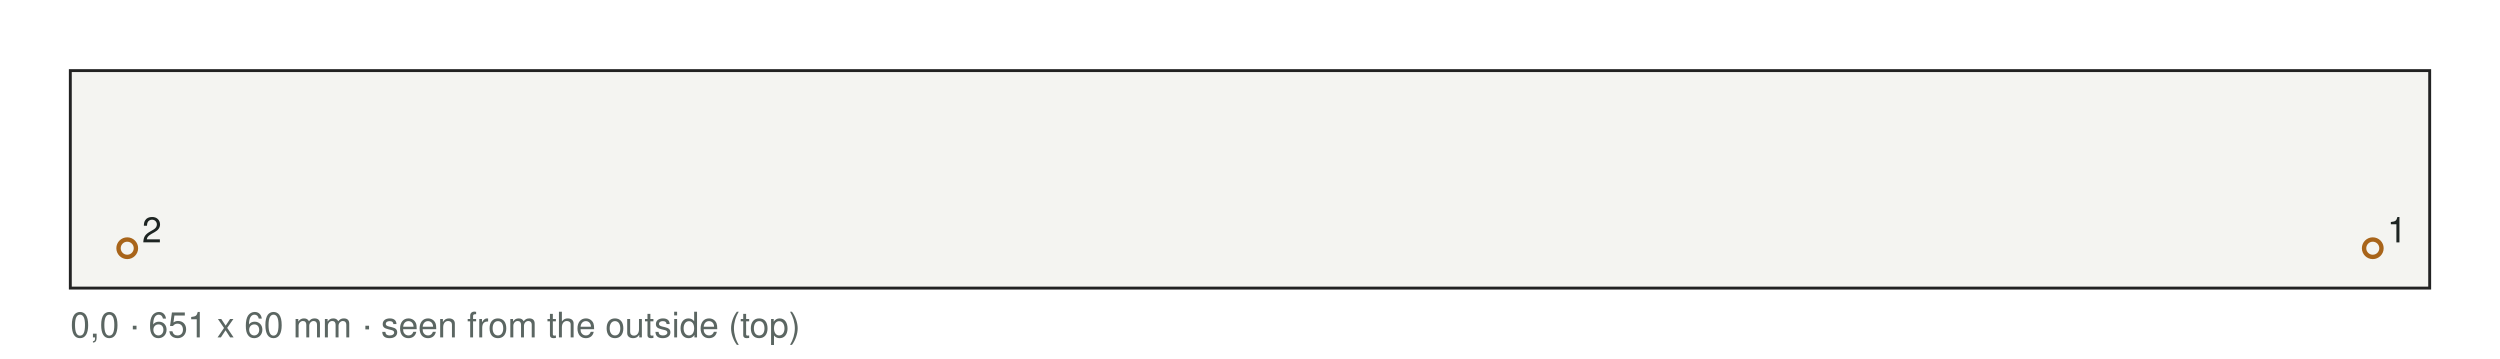
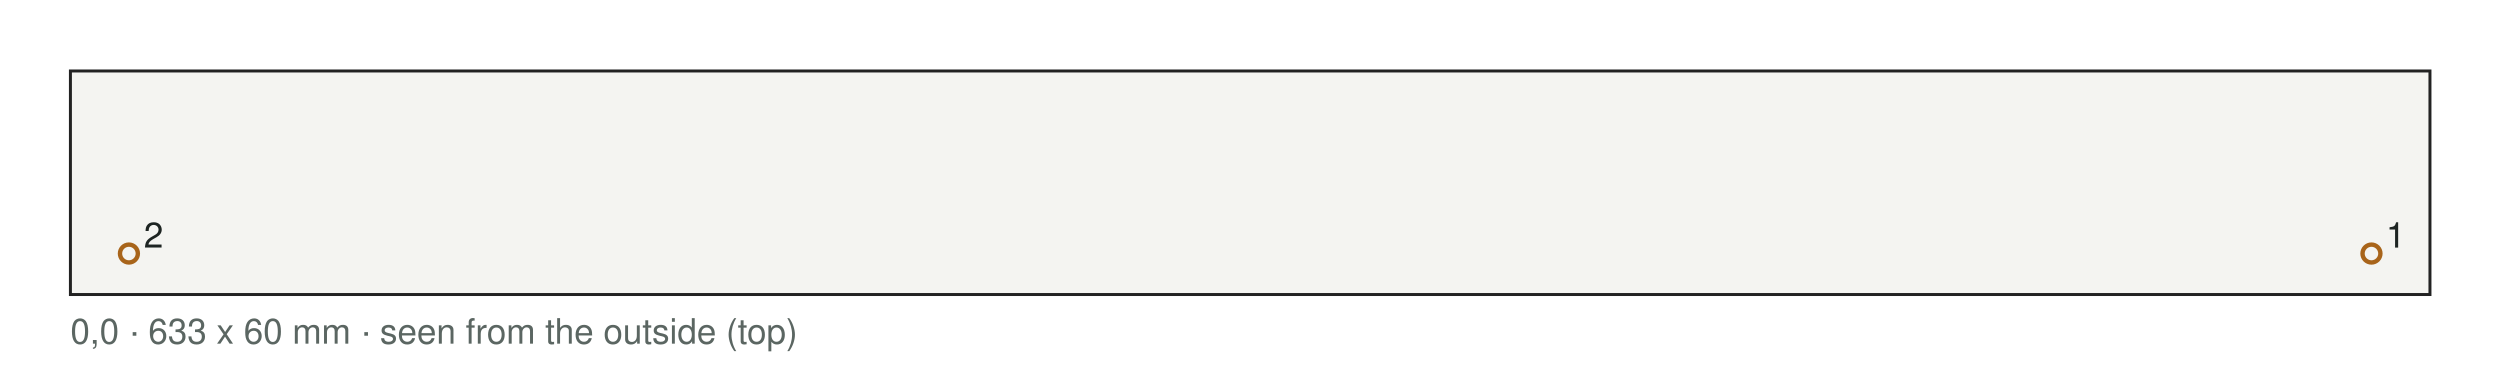
- <svg xmlns="http://www.w3.org/2000/svg" viewBox="-19.4 -19.4 689.7 98.8" width="690mm" height="99mm" font-family="Helvetica, Arial, sans-serif">
-   <polygon points="650.9,60.0 0.0,60.0 0.0,0.0 650.9,0.0" fill="#f4f4f1" stroke="#222" stroke-width="0.8" />
-   <circle cx="635.2" cy="49.0" r="2.4" fill="none" stroke="#a8641a" stroke-width="1.21" />
-   <text x="639.2" y="47.4" font-size="9.7" fill="#1d2422">1</text>
-   <circle cx="15.7" cy="49.0" r="2.4" fill="none" stroke="#a8641a" stroke-width="1.21" />
-   <text x="19.8" y="47.4" font-size="9.7" fill="#1d2422">2</text>
-   <text x="0" y="73.6" font-size="9.7" fill="#5b6662">0,0 · 651 x 60 mm · seen from the outside (top)</text>
+ <svg xmlns="http://www.w3.org/2000/svg" viewBox="-18.9 -18.9 671.0 97.7" width="671mm" height="98mm" font-family="Helvetica, Arial, sans-serif">
+   <polygon points="633.3,60.0 0.0,60.0 0.0,0.0 633.3,0.0" fill="#f4f4f1" stroke="#222" stroke-width="0.8" />
+   <circle cx="617.6" cy="49.0" r="2.4" fill="none" stroke="#a8641a" stroke-width="1.18" />
+   <text x="621.5" y="47.4" font-size="9.4" fill="#1d2422">1</text>
+   <circle cx="15.7" cy="49.0" r="2.4" fill="none" stroke="#a8641a" stroke-width="1.18" />
+   <text x="19.7" y="47.4" font-size="9.4" fill="#1d2422">2</text>
+   <text x="0" y="73.2" font-size="9.4" fill="#5b6662">0,0 · 633 x 60 mm · seen from the outside (top)</text>
</svg>
